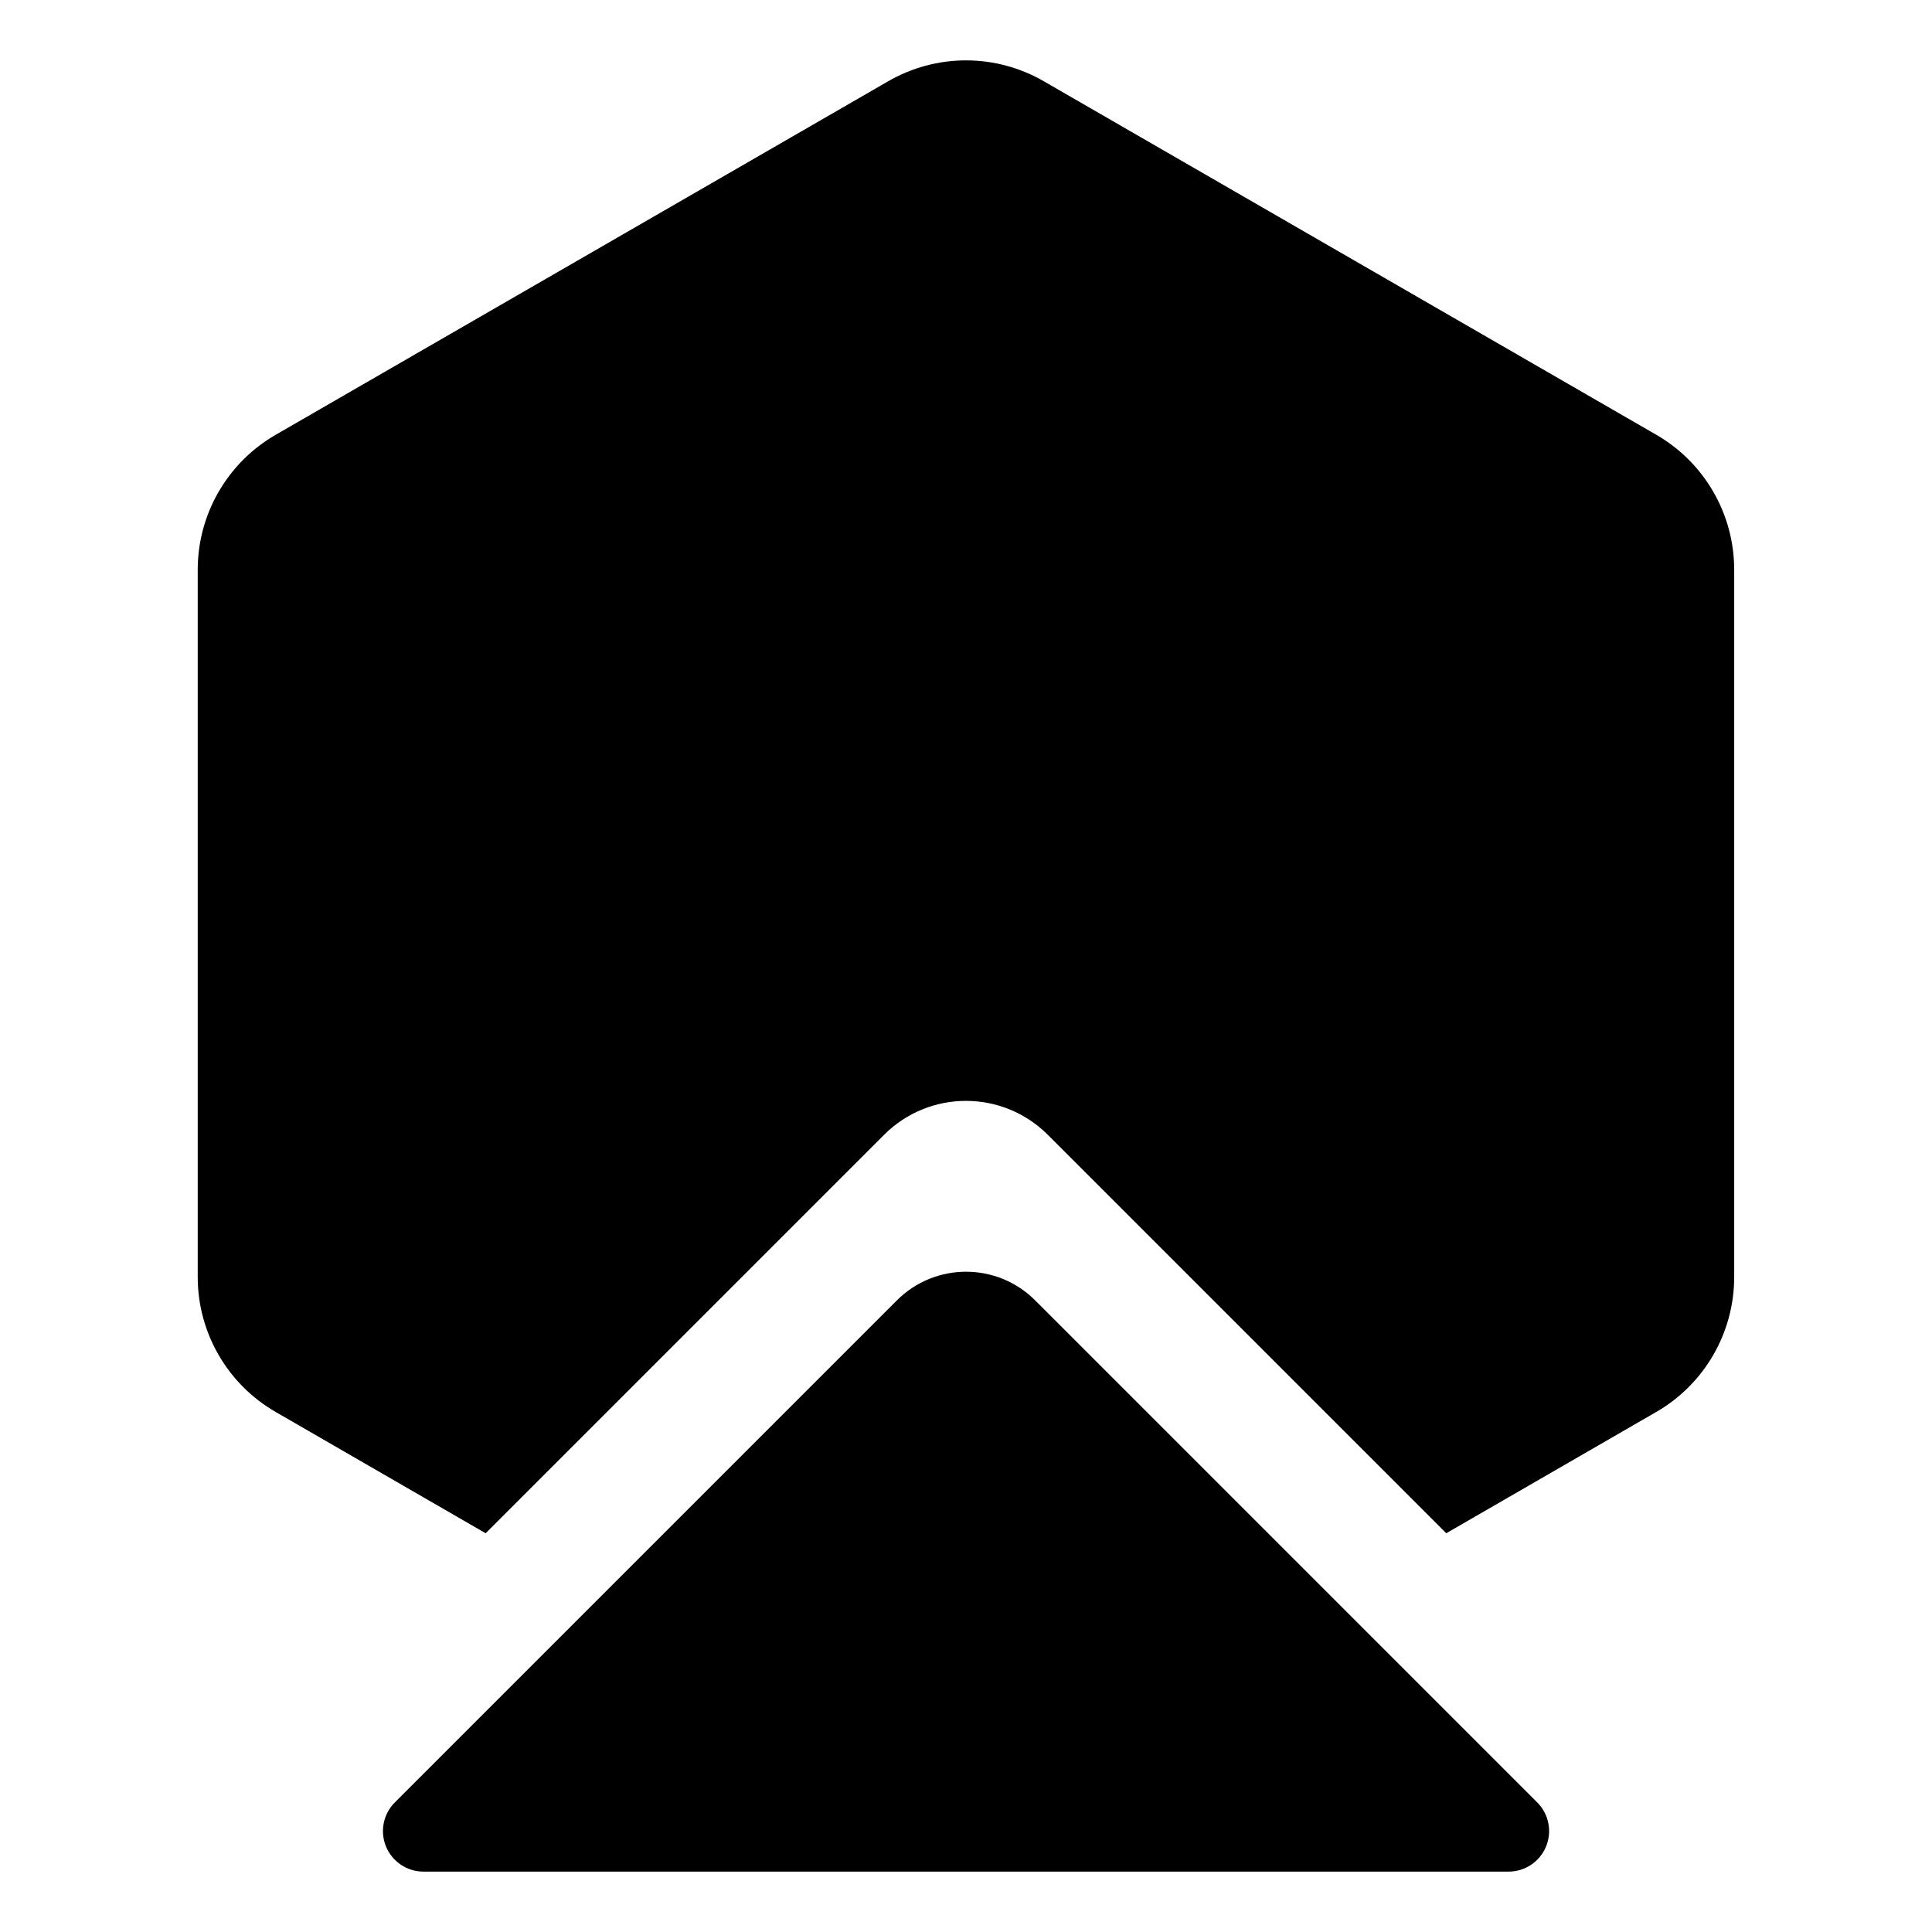
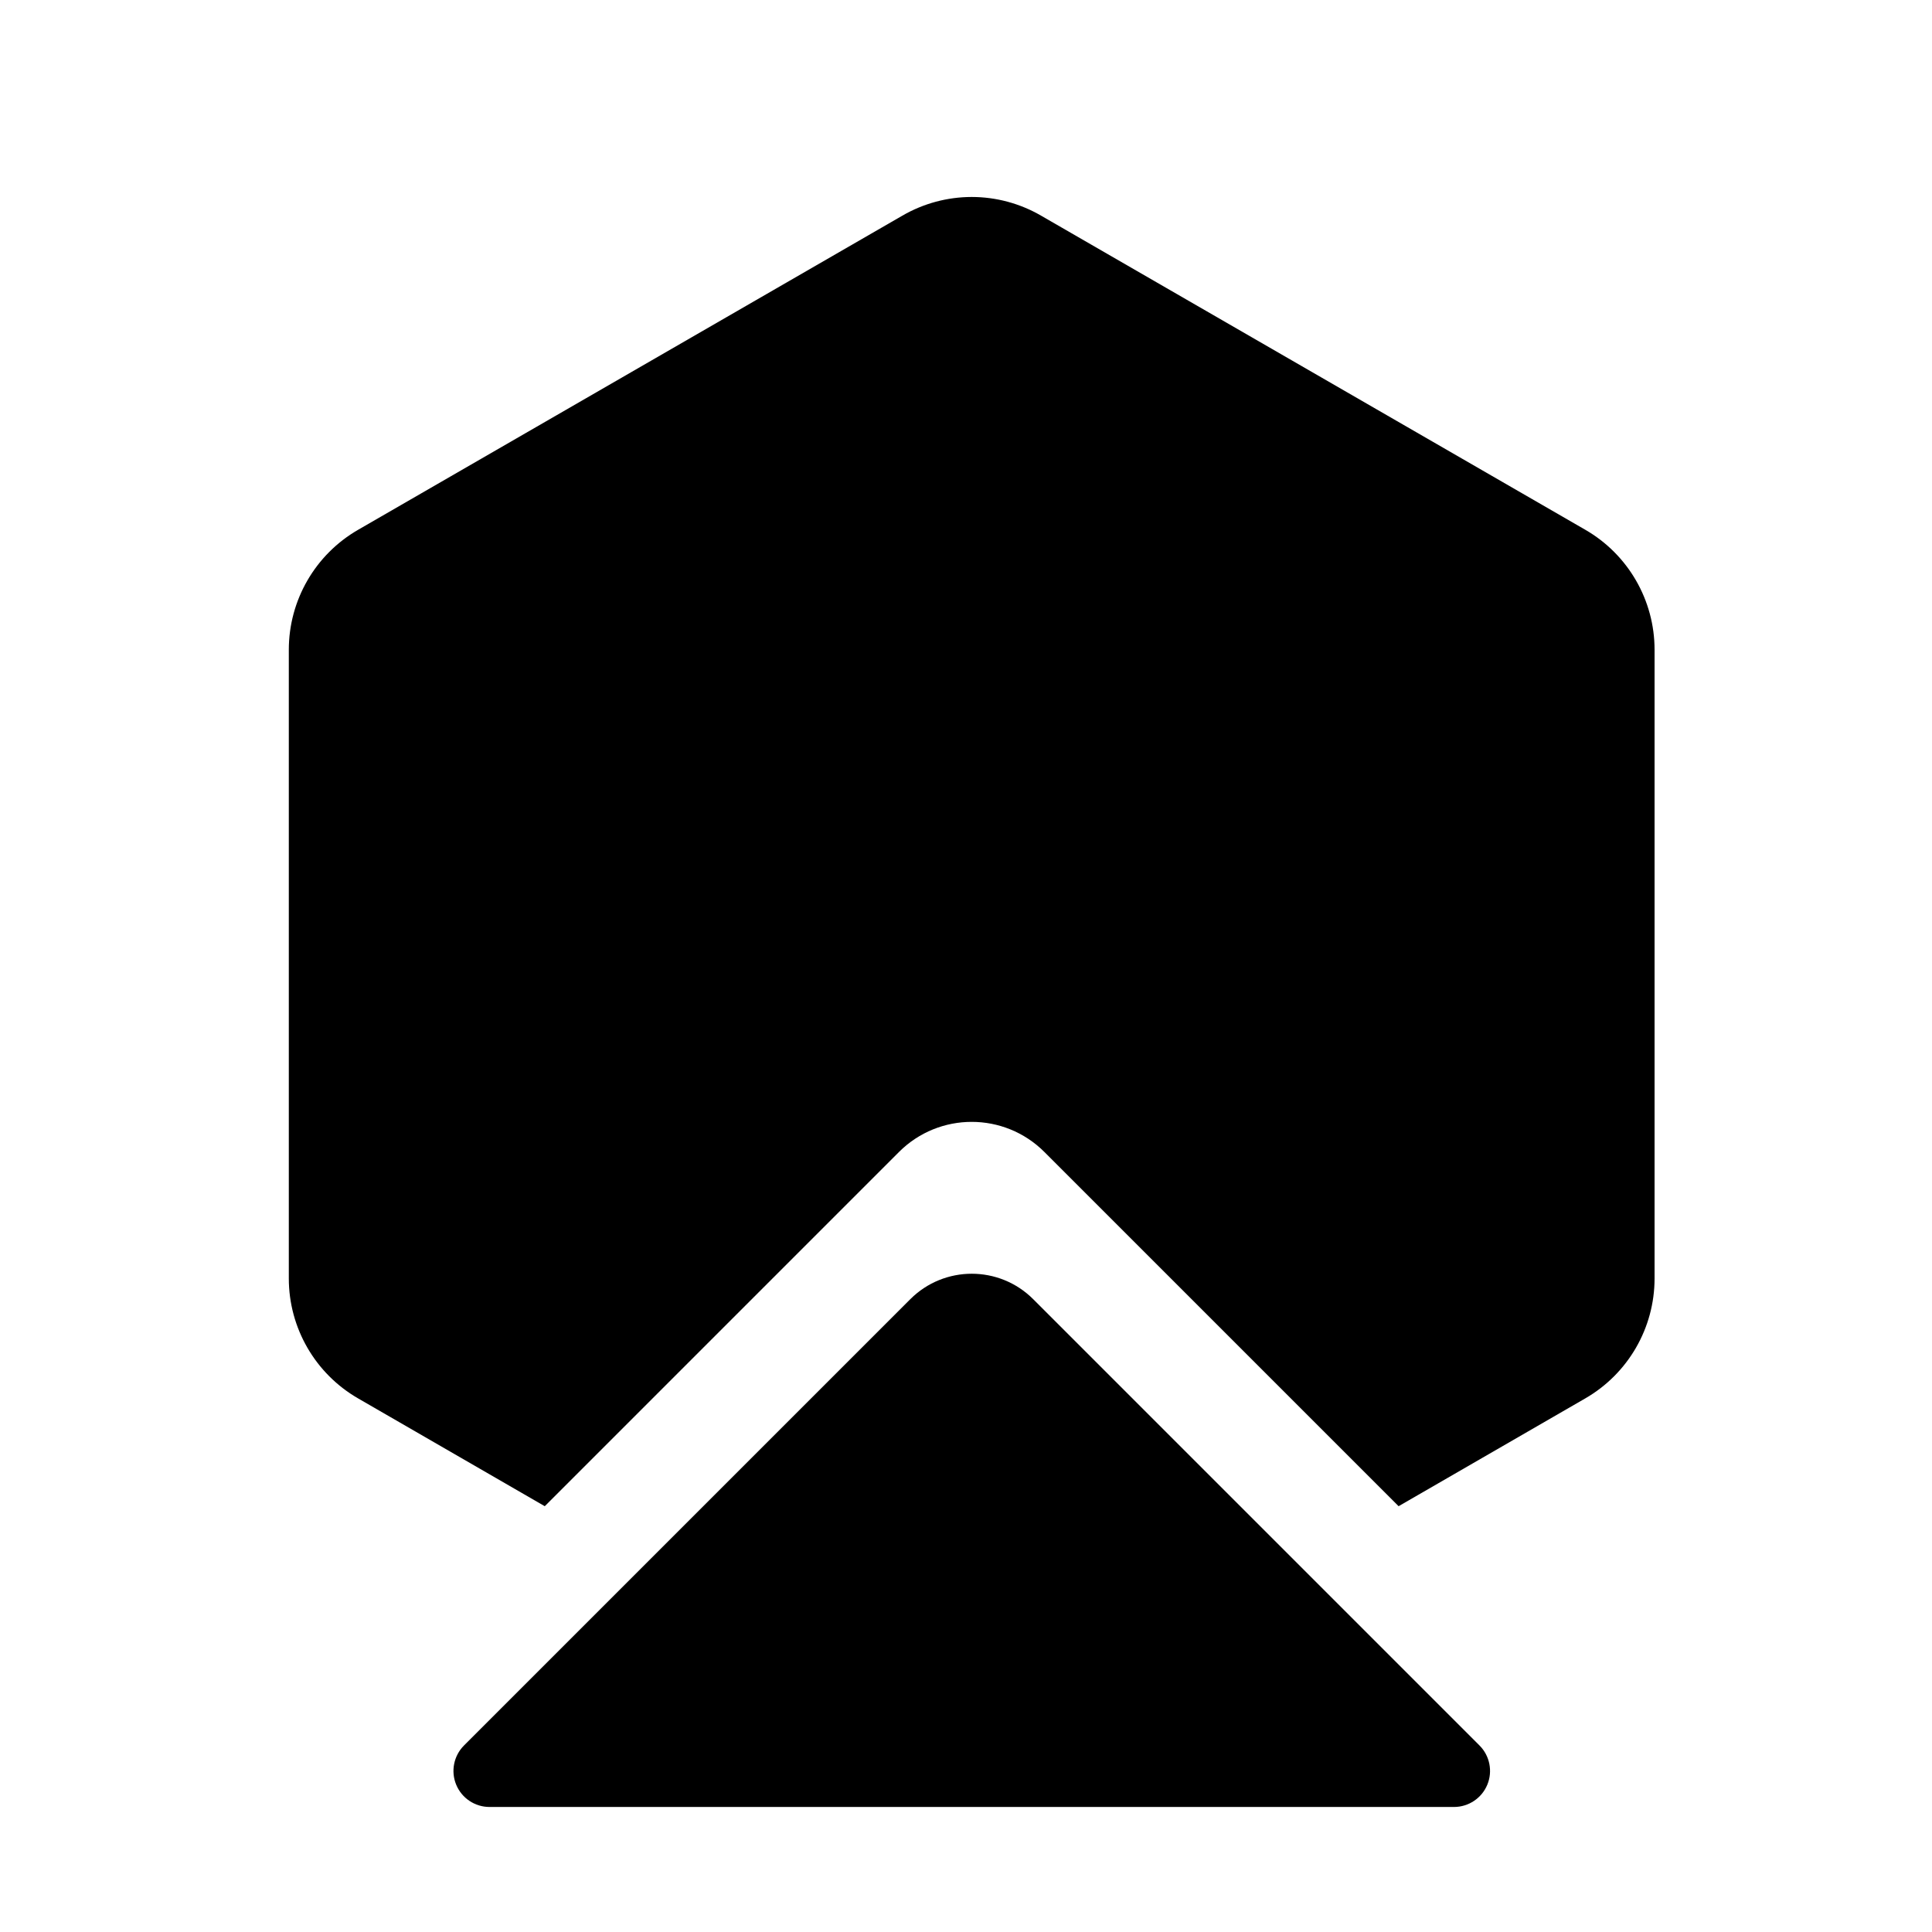
<svg xmlns="http://www.w3.org/2000/svg" viewBox="0 0 24 24" version="1.1" id="svg1">
  <defs id="defs1">
    <clipPath clipPathUnits="userSpaceOnUse" id="clipPath52">
      <path id="path52" style="stroke-width:0.1;stroke-linecap:square;paint-order:markers fill stroke;stop-color:#000000" d="m -880.828,-187.298 h 1640.84 v 73.282 h -1640.84 z" />
    </clipPath>
  </defs>
-   <g id="g43" transform="matrix(1.064566,0,0,1.064566,-0.7747953,-0.9033488)" style="stroke-width:0.939">
-     <path id="path36-1" style="stroke-width:1.76;stroke-dashoffset:2.76;paint-order:stroke markers fill" d="M -10.162,16.352 H 1.7 a 0.443,0.443 112.5 0 0 0.313,-0.756 l -5.488,-5.488 a 1.069,1.069 8.1851112e-7 0 0 -1.512,0 l -5.488,5.488 a 0.443,0.443 67.5 0 0 0.313,0.756 z" transform="matrix(1.067525,0,0,1.067525,16.51707,5.232152)" />
-     <path id="path43" style="stroke-width:1.879;stroke-dashoffset:2.76;paint-order:stroke markers fill" d="M 12,1.553 A 1.818,1.818 0 0 0 11.09,1.798 L 3.945,5.922 A 1.818,1.818 0 0 0 3.035,7.497 v 8.253 a 1.818,1.818 0 0 0 0.91,1.575 l 2.45,1.415 4.65,-4.65 a 1.35,1.35 0 0 1 1.909,0 l 4.65,4.65 2.45,-1.415 a 1.818,1.818 0 0 0 0.91,-1.575 V 7.497 A 1.818,1.818 0 0 0 20.055,5.922 L 12.91,1.798 A 1.818,1.818 0 0 0 12,1.553 Z" />
+   <g id="g43-1" transform="matrix(0.9462811,0,0,0.9462811,0.7157596,0.9772843)" style="stroke-width:0.939">
+     <path id="path36-1-1" style="stroke-width:1.76;stroke-dashoffset:2.76;paint-order:stroke markers fill" d="M -10.162,16.352 H 1.7 a 0.443,0.443 112.5 0 0 0.313,-0.756 l -5.488,-5.488 a 1.069,1.069 8.1851112e-7 0 0 -1.512,0 l -5.488,5.488 a 0.443,0.443 67.5 0 0 0.313,0.756 z" transform="matrix(1.067525,0,0,1.067525,16.51707,5.232152)" />
+     <path id="path43-5" style="stroke-width:1.879;stroke-dashoffset:2.76;paint-order:stroke markers fill" d="M 12,1.553 A 1.818,1.818 0 0 0 11.09,1.798 L 3.945,5.922 A 1.818,1.818 0 0 0 3.035,7.497 v 8.253 a 1.818,1.818 0 0 0 0.91,1.575 l 2.45,1.415 4.65,-4.65 a 1.35,1.35 0 0 1 1.909,0 l 4.65,4.65 2.45,-1.415 a 1.818,1.818 0 0 0 0.91,-1.575 V 7.497 A 1.818,1.818 0 0 0 20.055,5.922 L 12.91,1.798 A 1.818,1.818 0 0 0 12,1.553 Z" />
  </g>
</svg>
